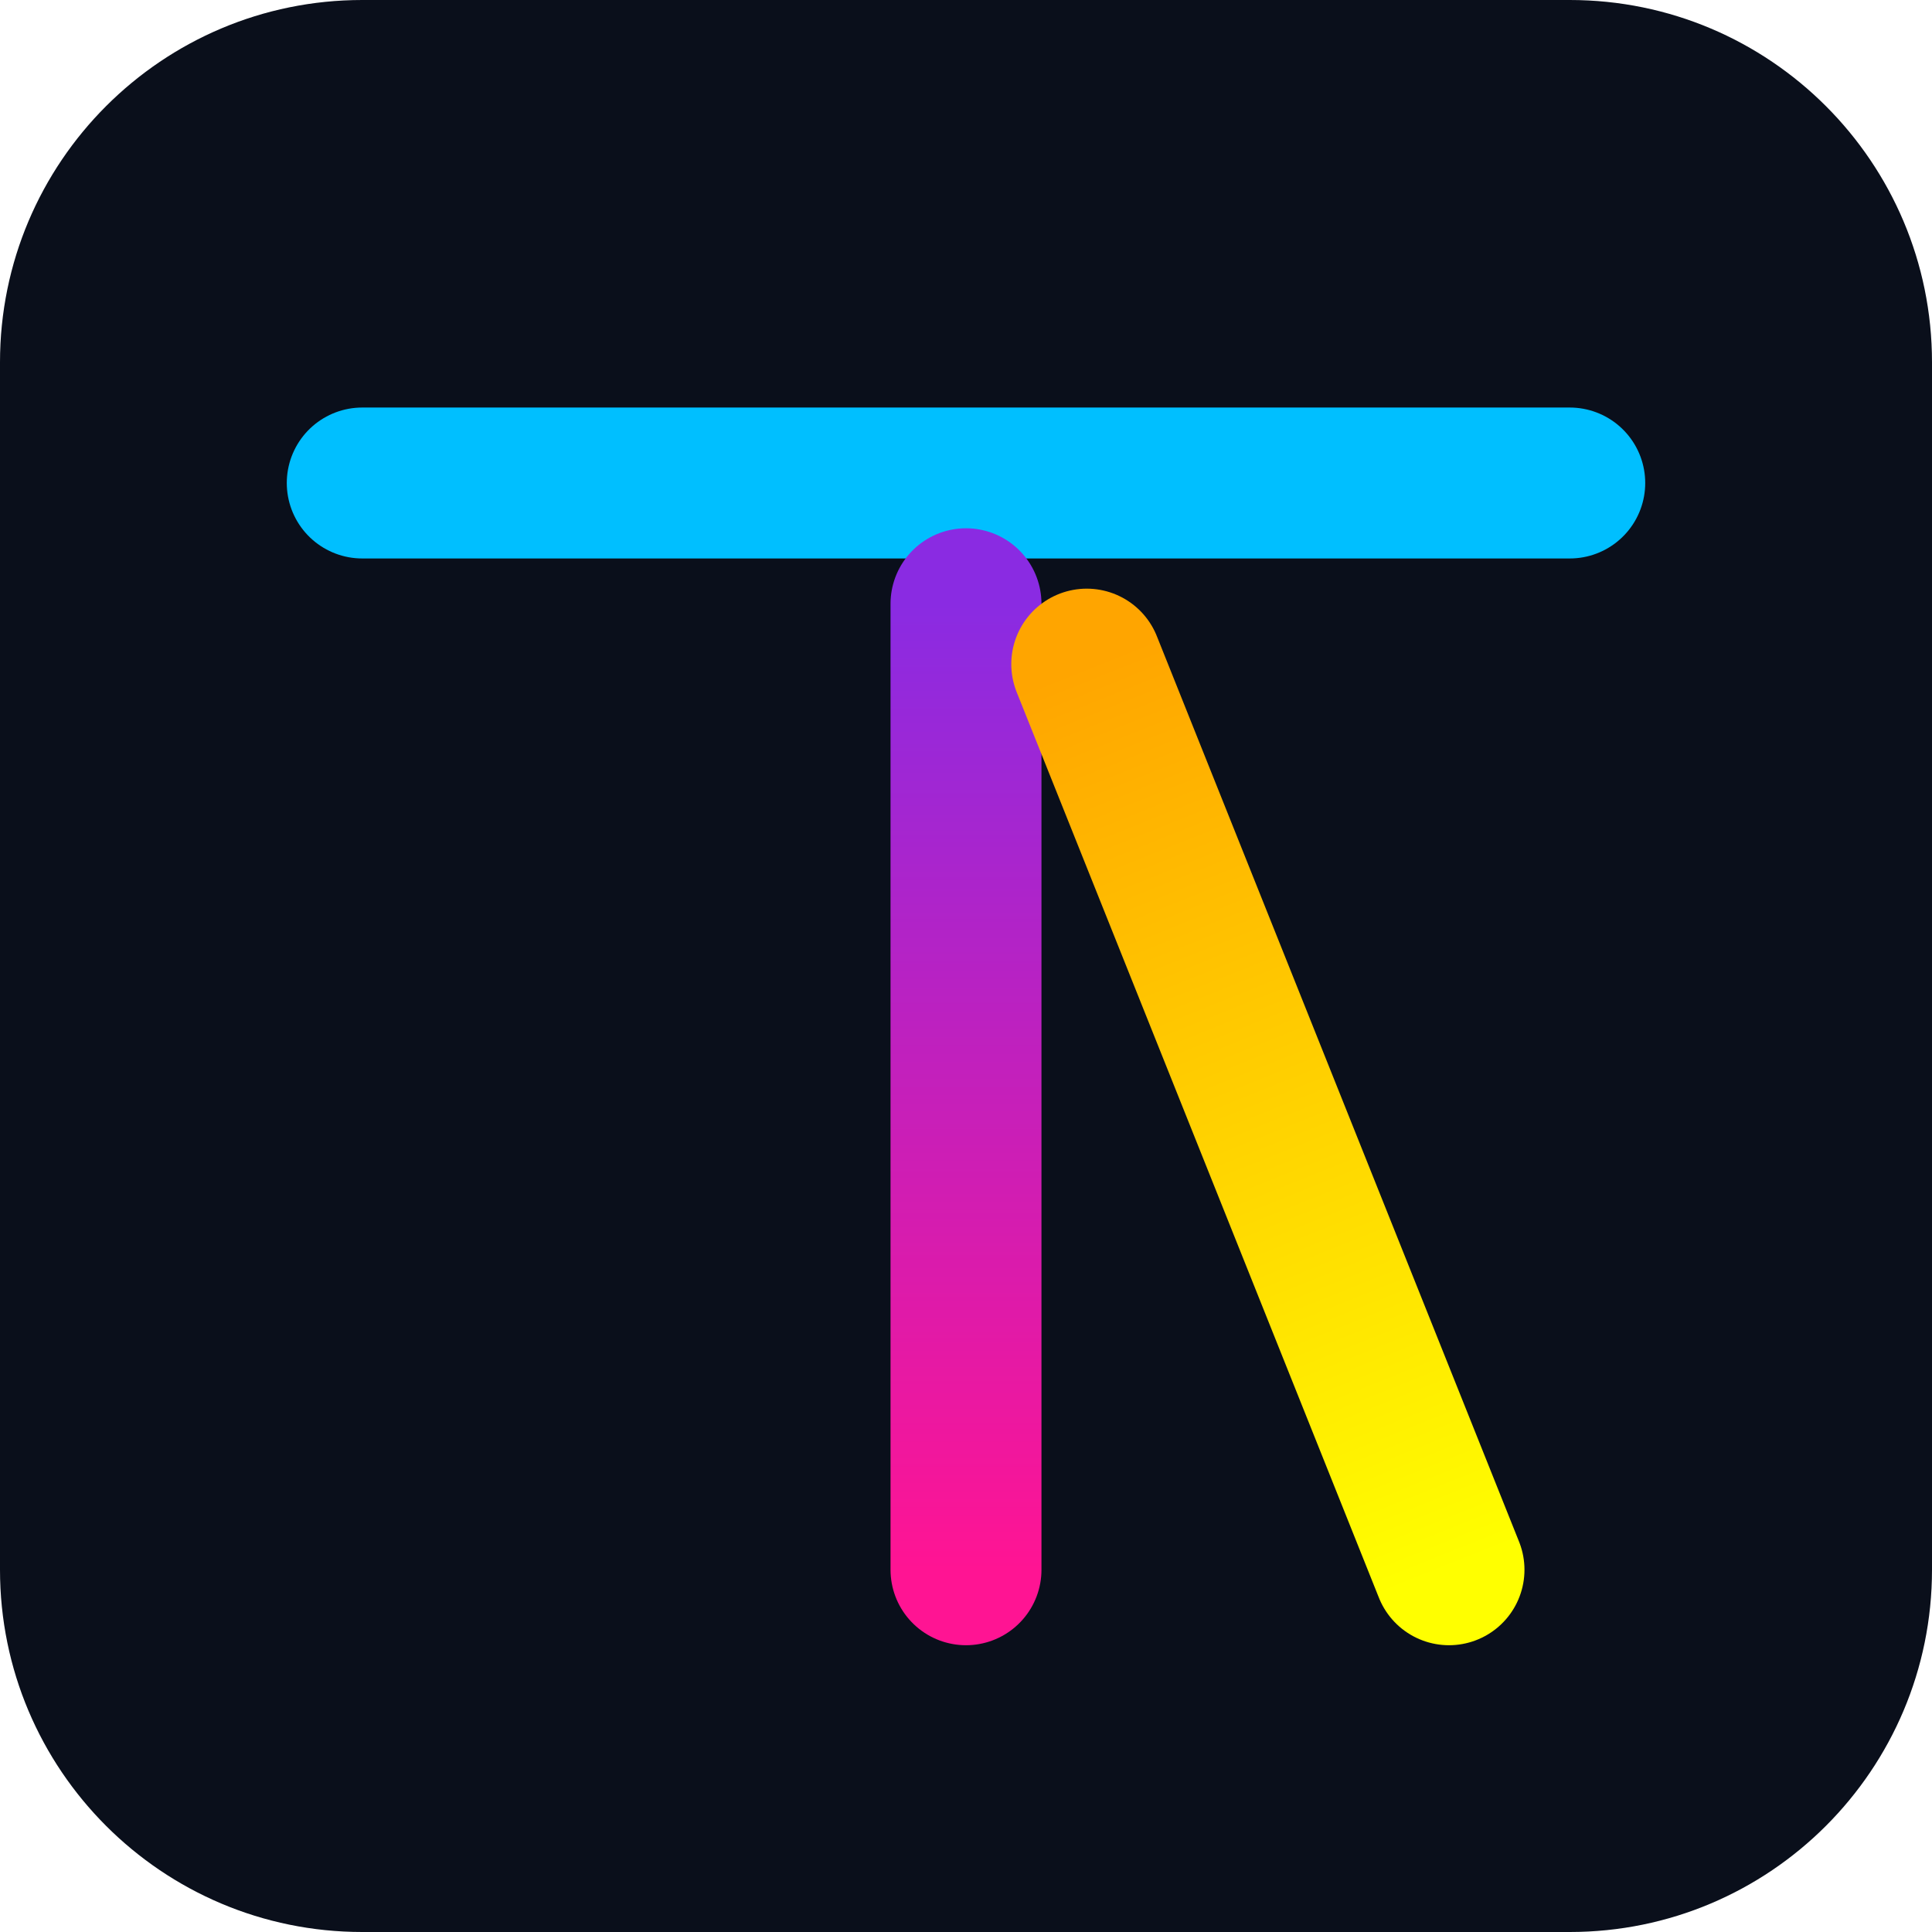
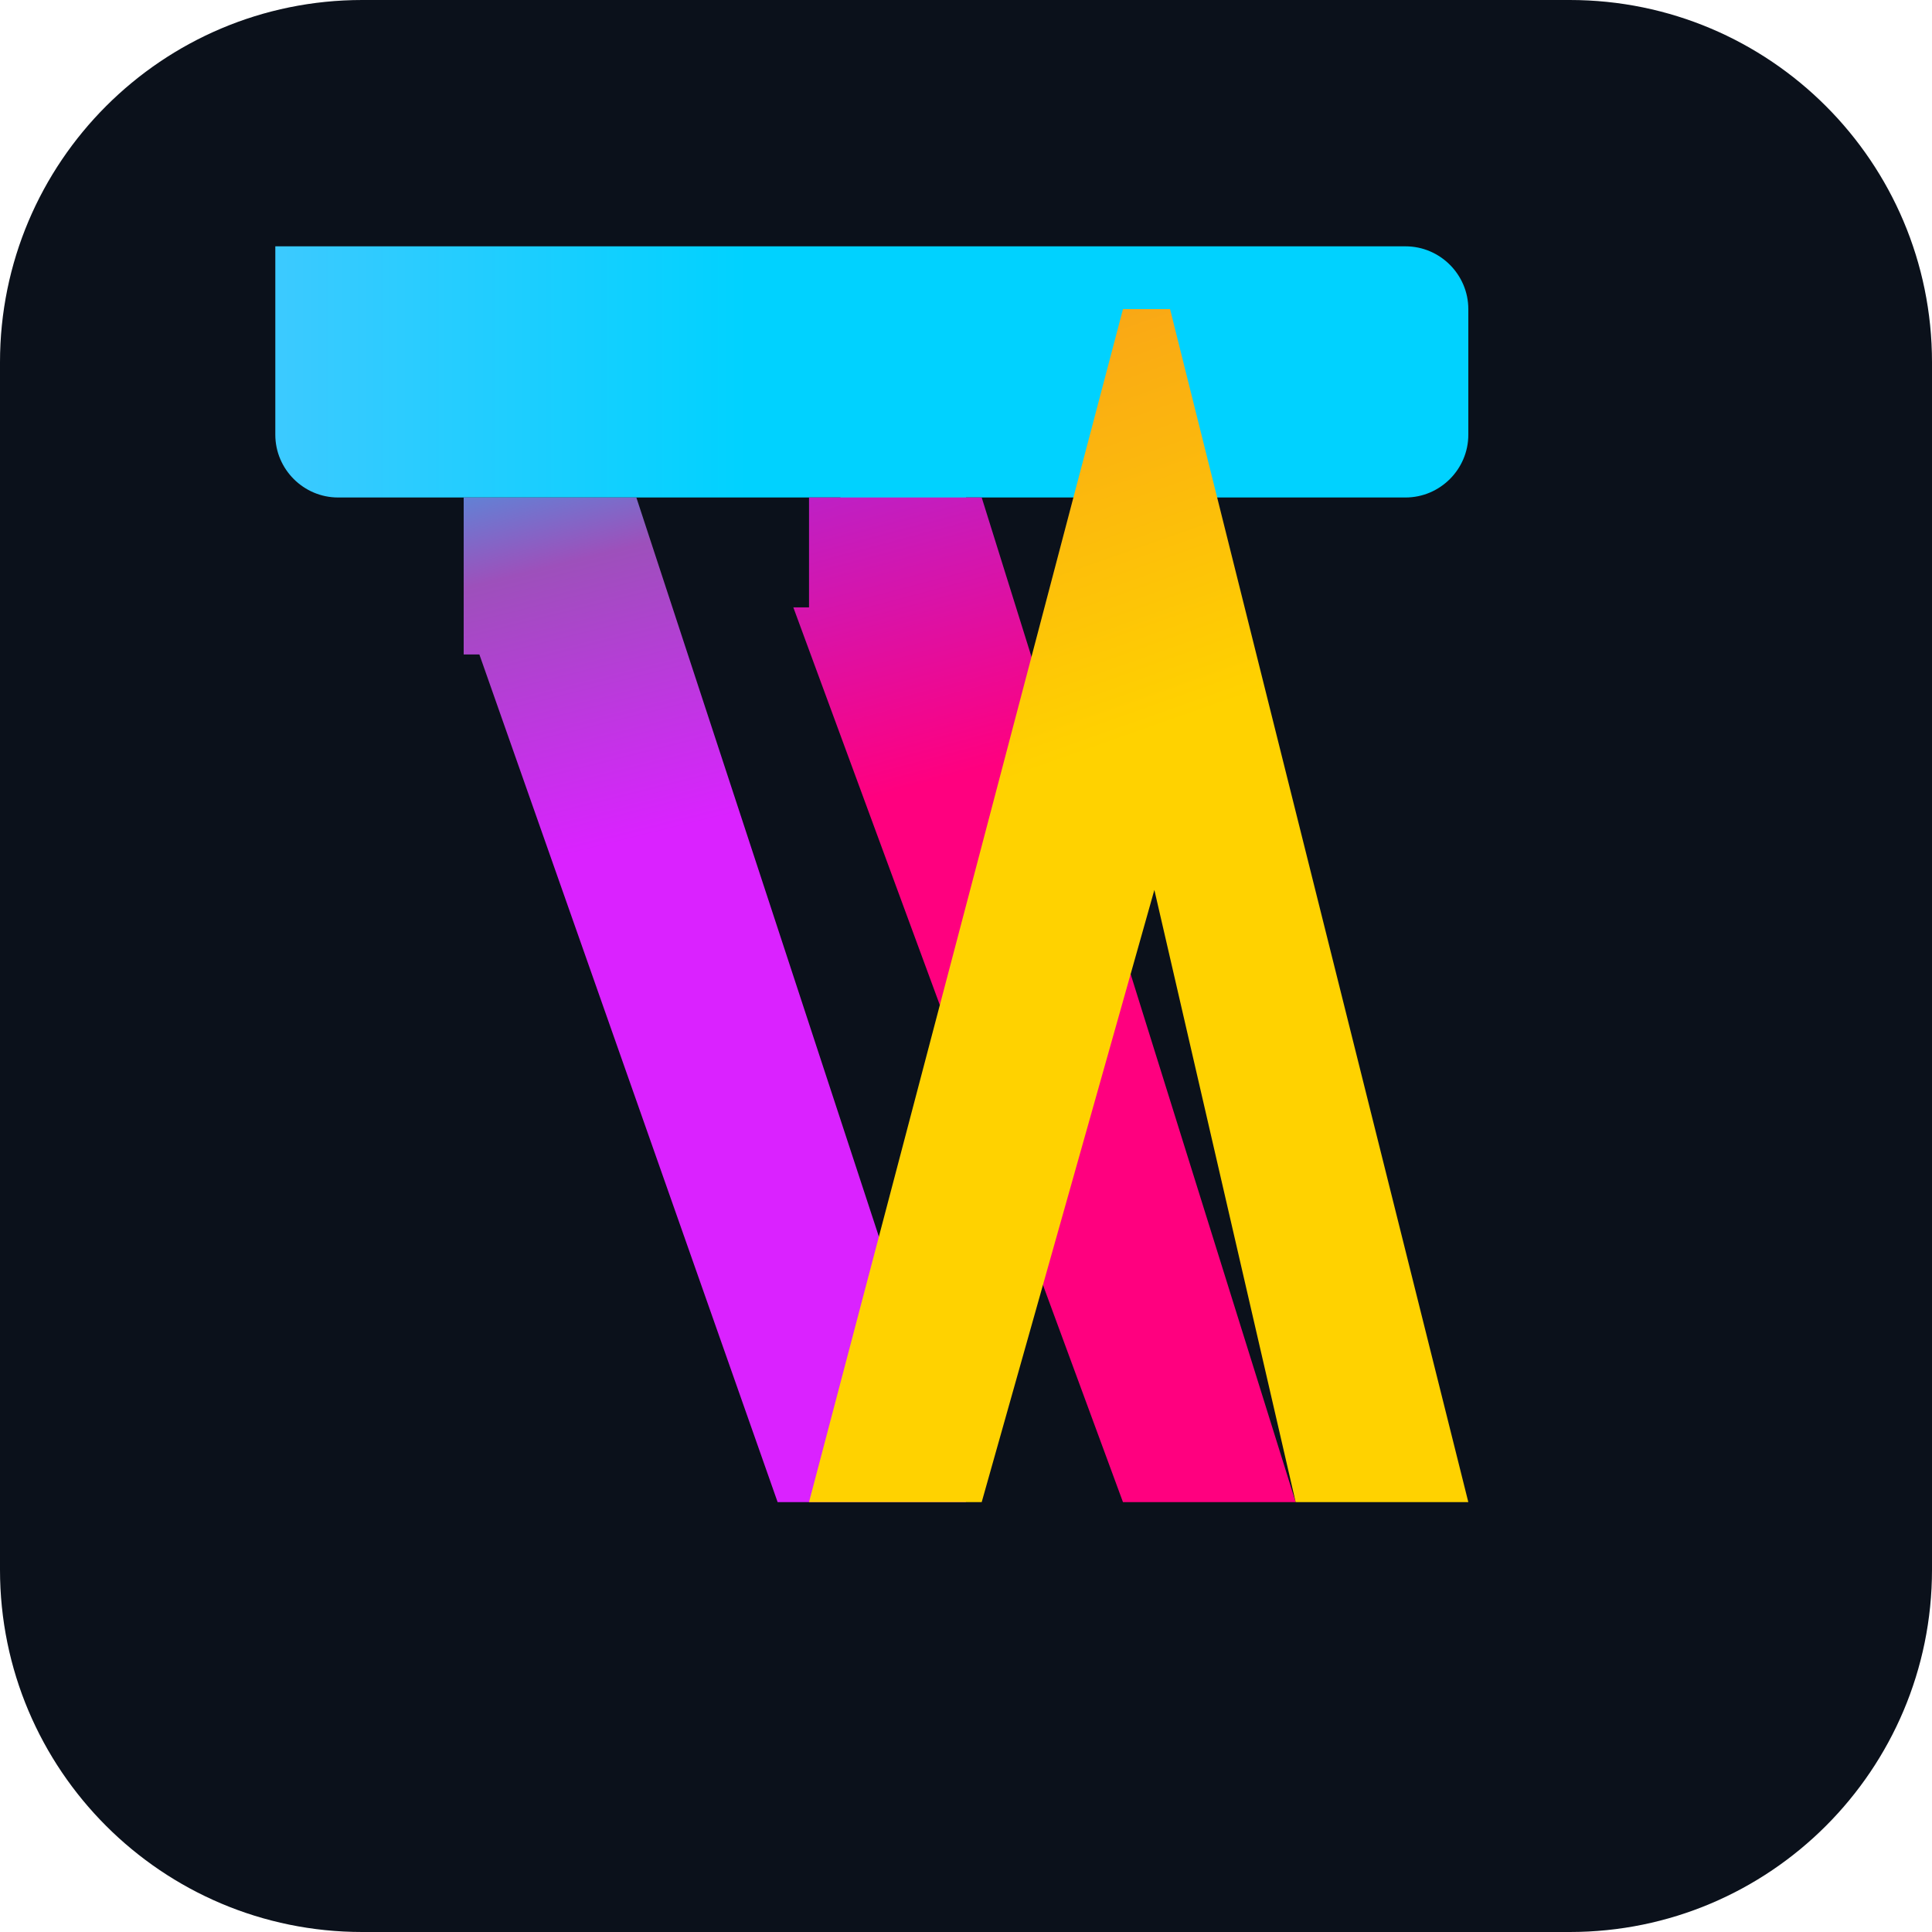
<svg xmlns="http://www.w3.org/2000/svg" viewBox="0 0 32 32" fill="none">
  <defs>
-     <linearGradient id="gCyan" x1="6" y1="8" x2="26" y2="8" gradientUnits="userSpaceOnUse">
-       <stop offset="0%" stop-color="#00BFFF" />
-       <stop offset="100%" stop-color="#00BFFF" />
+     <linearGradient id="gCyan" x1="2" y1="6" x2="18" y2="6" gradientUnits="userSpaceOnUse">
+       <stop offset="0%" stop-color="#40C9FF" />
+       <stop offset="100%" stop-color="#00d2ff" />
    </linearGradient>
-     <linearGradient id="gStem" x1="16" y1="10" x2="16" y2="26" gradientUnits="userSpaceOnUse">
-       <stop offset="0%" stop-color="#8A2BE2" />
-       <stop offset="100%" stop-color="#FF1493" />
+     <linearGradient id="gViolet" x1="6" y1="8" x2="10" y2="24" gradientUnits="userSpaceOnUse">
+       <stop offset="0%" stop-color="#00d2ff" />
+       <stop offset="45%" stop-color="#9d50bb" />
+       <stop offset="100%" stop-color="#DA22FF" />
    </linearGradient>
-     <linearGradient id="gWarm" x1="18" y1="11" x2="24" y2="26" gradientUnits="userSpaceOnUse">
-       <stop offset="0%" stop-color="#FFA500" />
-       <stop offset="100%" stop-color="#FFFF00" />
+     <linearGradient id="gMagenta" x1="9" y1="9" x2="13" y2="24" gradientUnits="userSpaceOnUse">
+       <stop offset="0%" stop-color="#9733EE" />
+       <stop offset="100%" stop-color="#ff007f" />
+     </linearGradient>
+     <linearGradient id="gWarm" x1="12" y1="7" x2="18" y2="24" gradientUnits="userSpaceOnUse">
+       <stop offset="0%" stop-color="#F7971E" />
+       <stop offset="100%" stop-color="#FFD200" />
    </linearGradient>
  </defs>
-   <rect width="32" height="32" rx="6" fill="#0A0F1B" />
-   <g stroke-linecap="round" stroke-linejoin="round">
-     <line x1="6" y1="8" x2="26" y2="8" stroke="url(#gCyan)" stroke-width="2.5" />
-     <line x1="16" y1="10" x2="16" y2="26" stroke="url(#gStem)" stroke-width="2.5" />
-     <line x1="18" y1="11" x2="24" y2="26" stroke="url(#gWarm)" stroke-width="2.5" />
+   <rect width="32" height="32" rx="6" fill="#0b111b" />
+   <g transform="translate(3, 2) scale(0.52)">
+     <path fill="url(#gCyan)" d="M3 4h36c1.1 0 2 .9 2 2v4c0 1.1-.9 2-2 2H25v5h-4V12H5c-1.1 0-2-.9-2-2V4z" />
+     <path fill="url(#gViolet)" d="M9 12h5.5l10.5 32H19L9.5 17H9v-5z" />
+     <path fill="url(#gMagenta)" d="M19.5 15.5L30 44h5.5L25.5 12H20v3.5z" />
+     <path fill="url(#gWarm)" d="M25 6h6.5l9.5 38h-5.5l-4.5-19.5-5.5 19.5H20l10-38z" />
  </g>
</svg>
